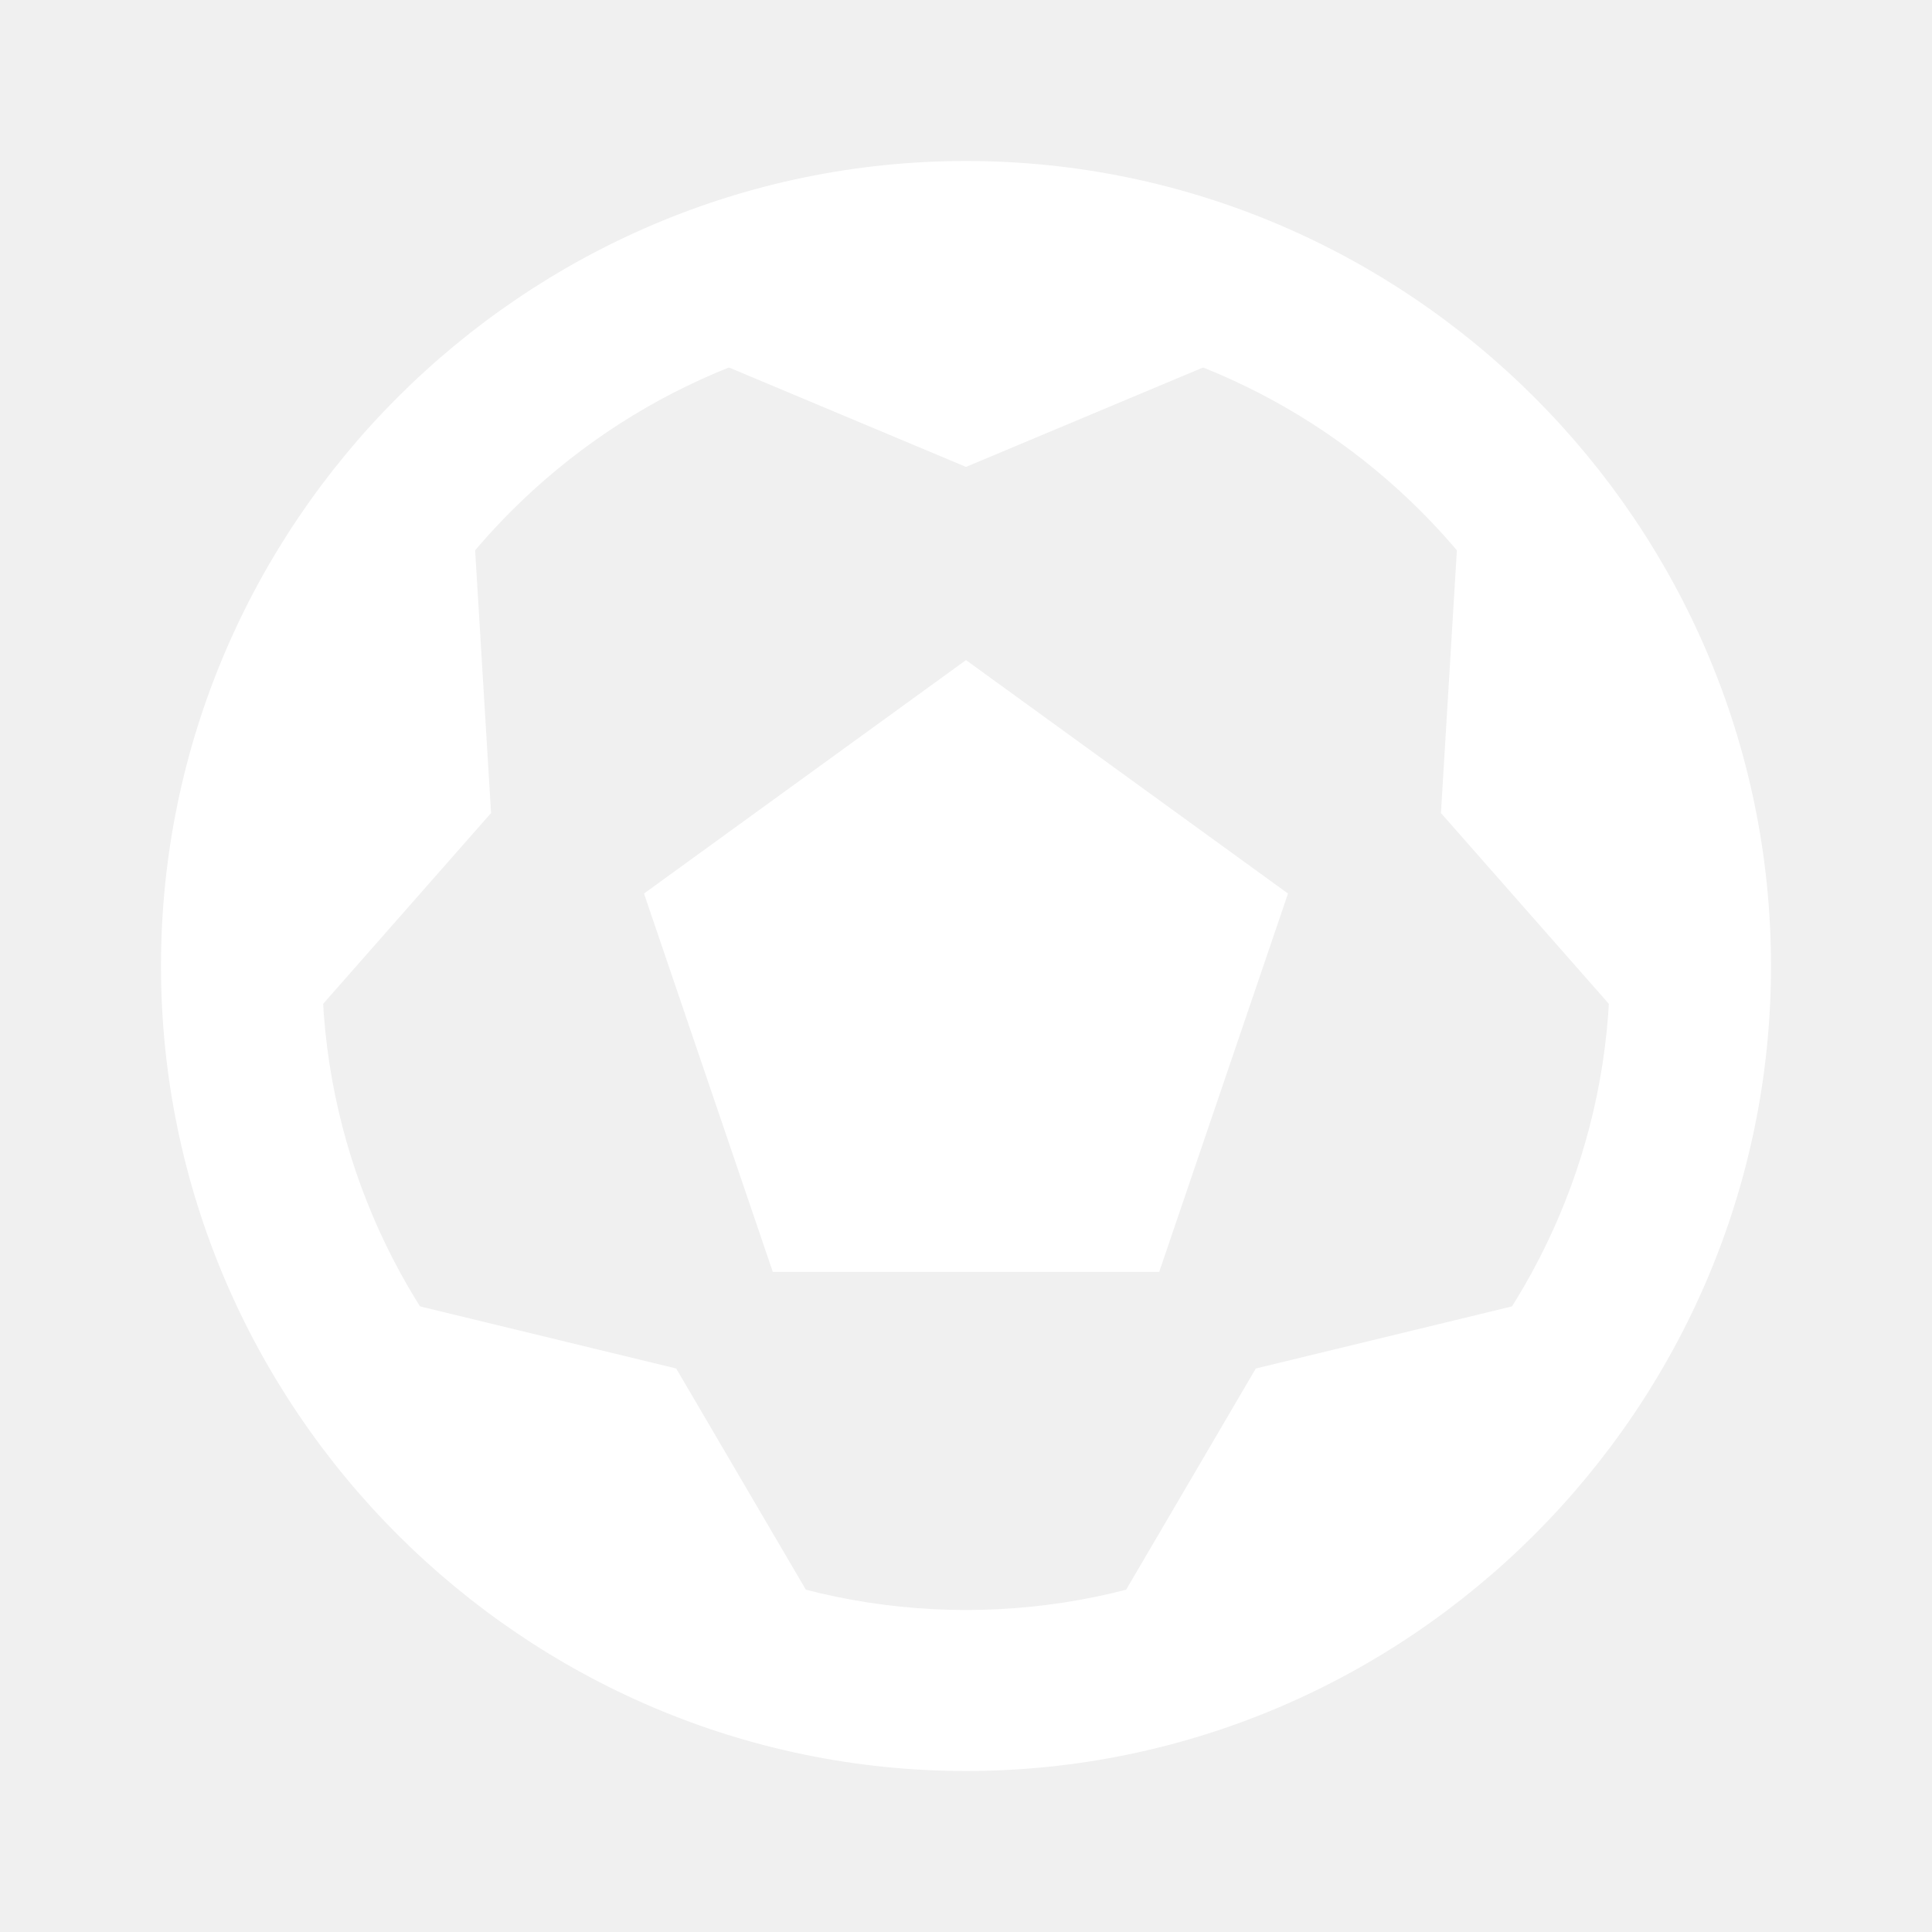
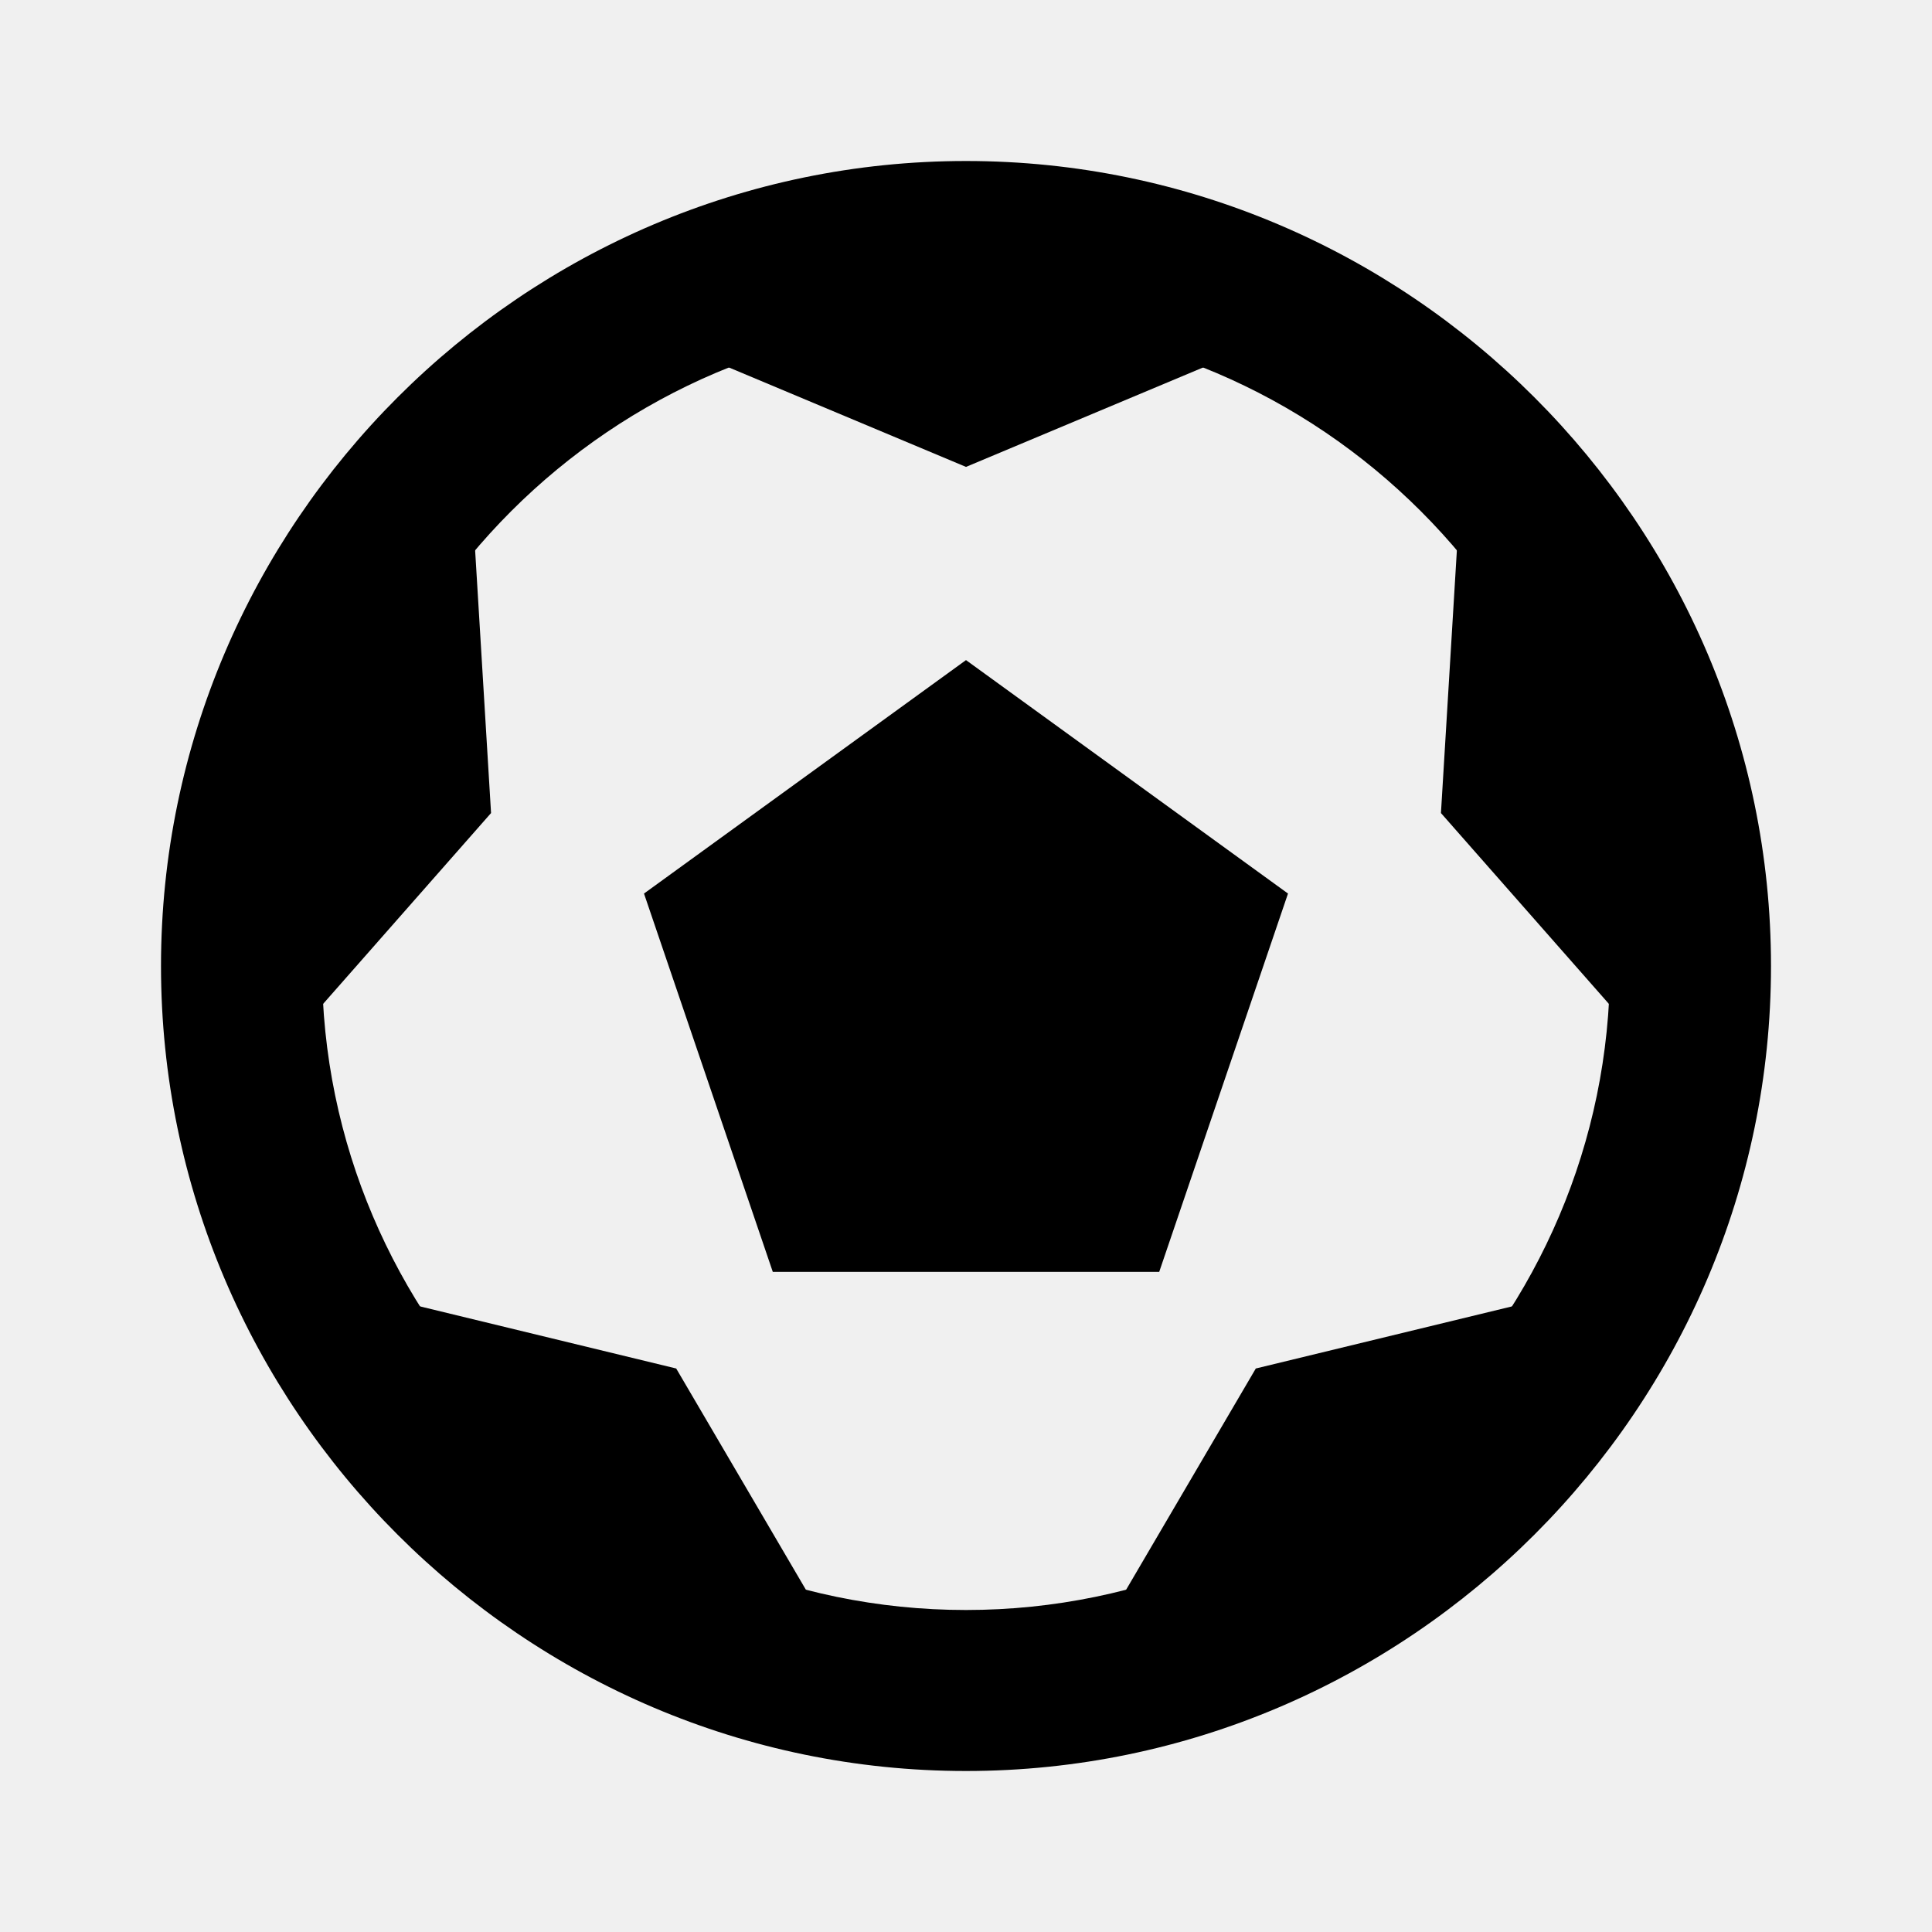
- <svg xmlns="http://www.w3.org/2000/svg" enable-background="new 0 0 24 24" fill="#ffffff" version="1.0" viewBox="0 0 24 24" xml:space="preserve">
+ <svg xmlns="http://www.w3.org/2000/svg" enable-background="new 0 0 24 24" version="1.0" viewBox="0 0 24 24" xml:space="preserve">
  <g>
    <path d="M12,4c4.4,0,8,3.6,8,8s-3.6,8-8,8c-4.4,0-8-3.6-8-8S7.6,4,12,4 M12,2C6.5,2,2,6.5,2,12s4.5,10,10,10c5.5,0,10-4.5,10-10   S17.5,2,12,2L12,2z" />
  </g>
  <polygon points="9.6,15.8 8,11.1 12,8.2 16,11.1 14.4,15.8 " />
  <polygon points="13.9,2.4 15.1,4.5 12,5.8 8.9,4.5 10.1,2.4 " />
  <polygon points="3.5,7.2 5.9,6.8 6.1,10.1 3.9,12.6 2.3,10.8 " />
  <polygon points="4.8,18.6 5.1,16.2 8.4,17 10.1,19.9 7.9,20.9 " />
  <polygon points="16.1,20.9 13.9,19.9 15.6,17 18.9,16.2 19.2,18.6 " />
  <polygon points="21.7,10.8 20.1,12.6 17.9,10.1 18.1,6.8 20.5,7.2 " />
</svg>
